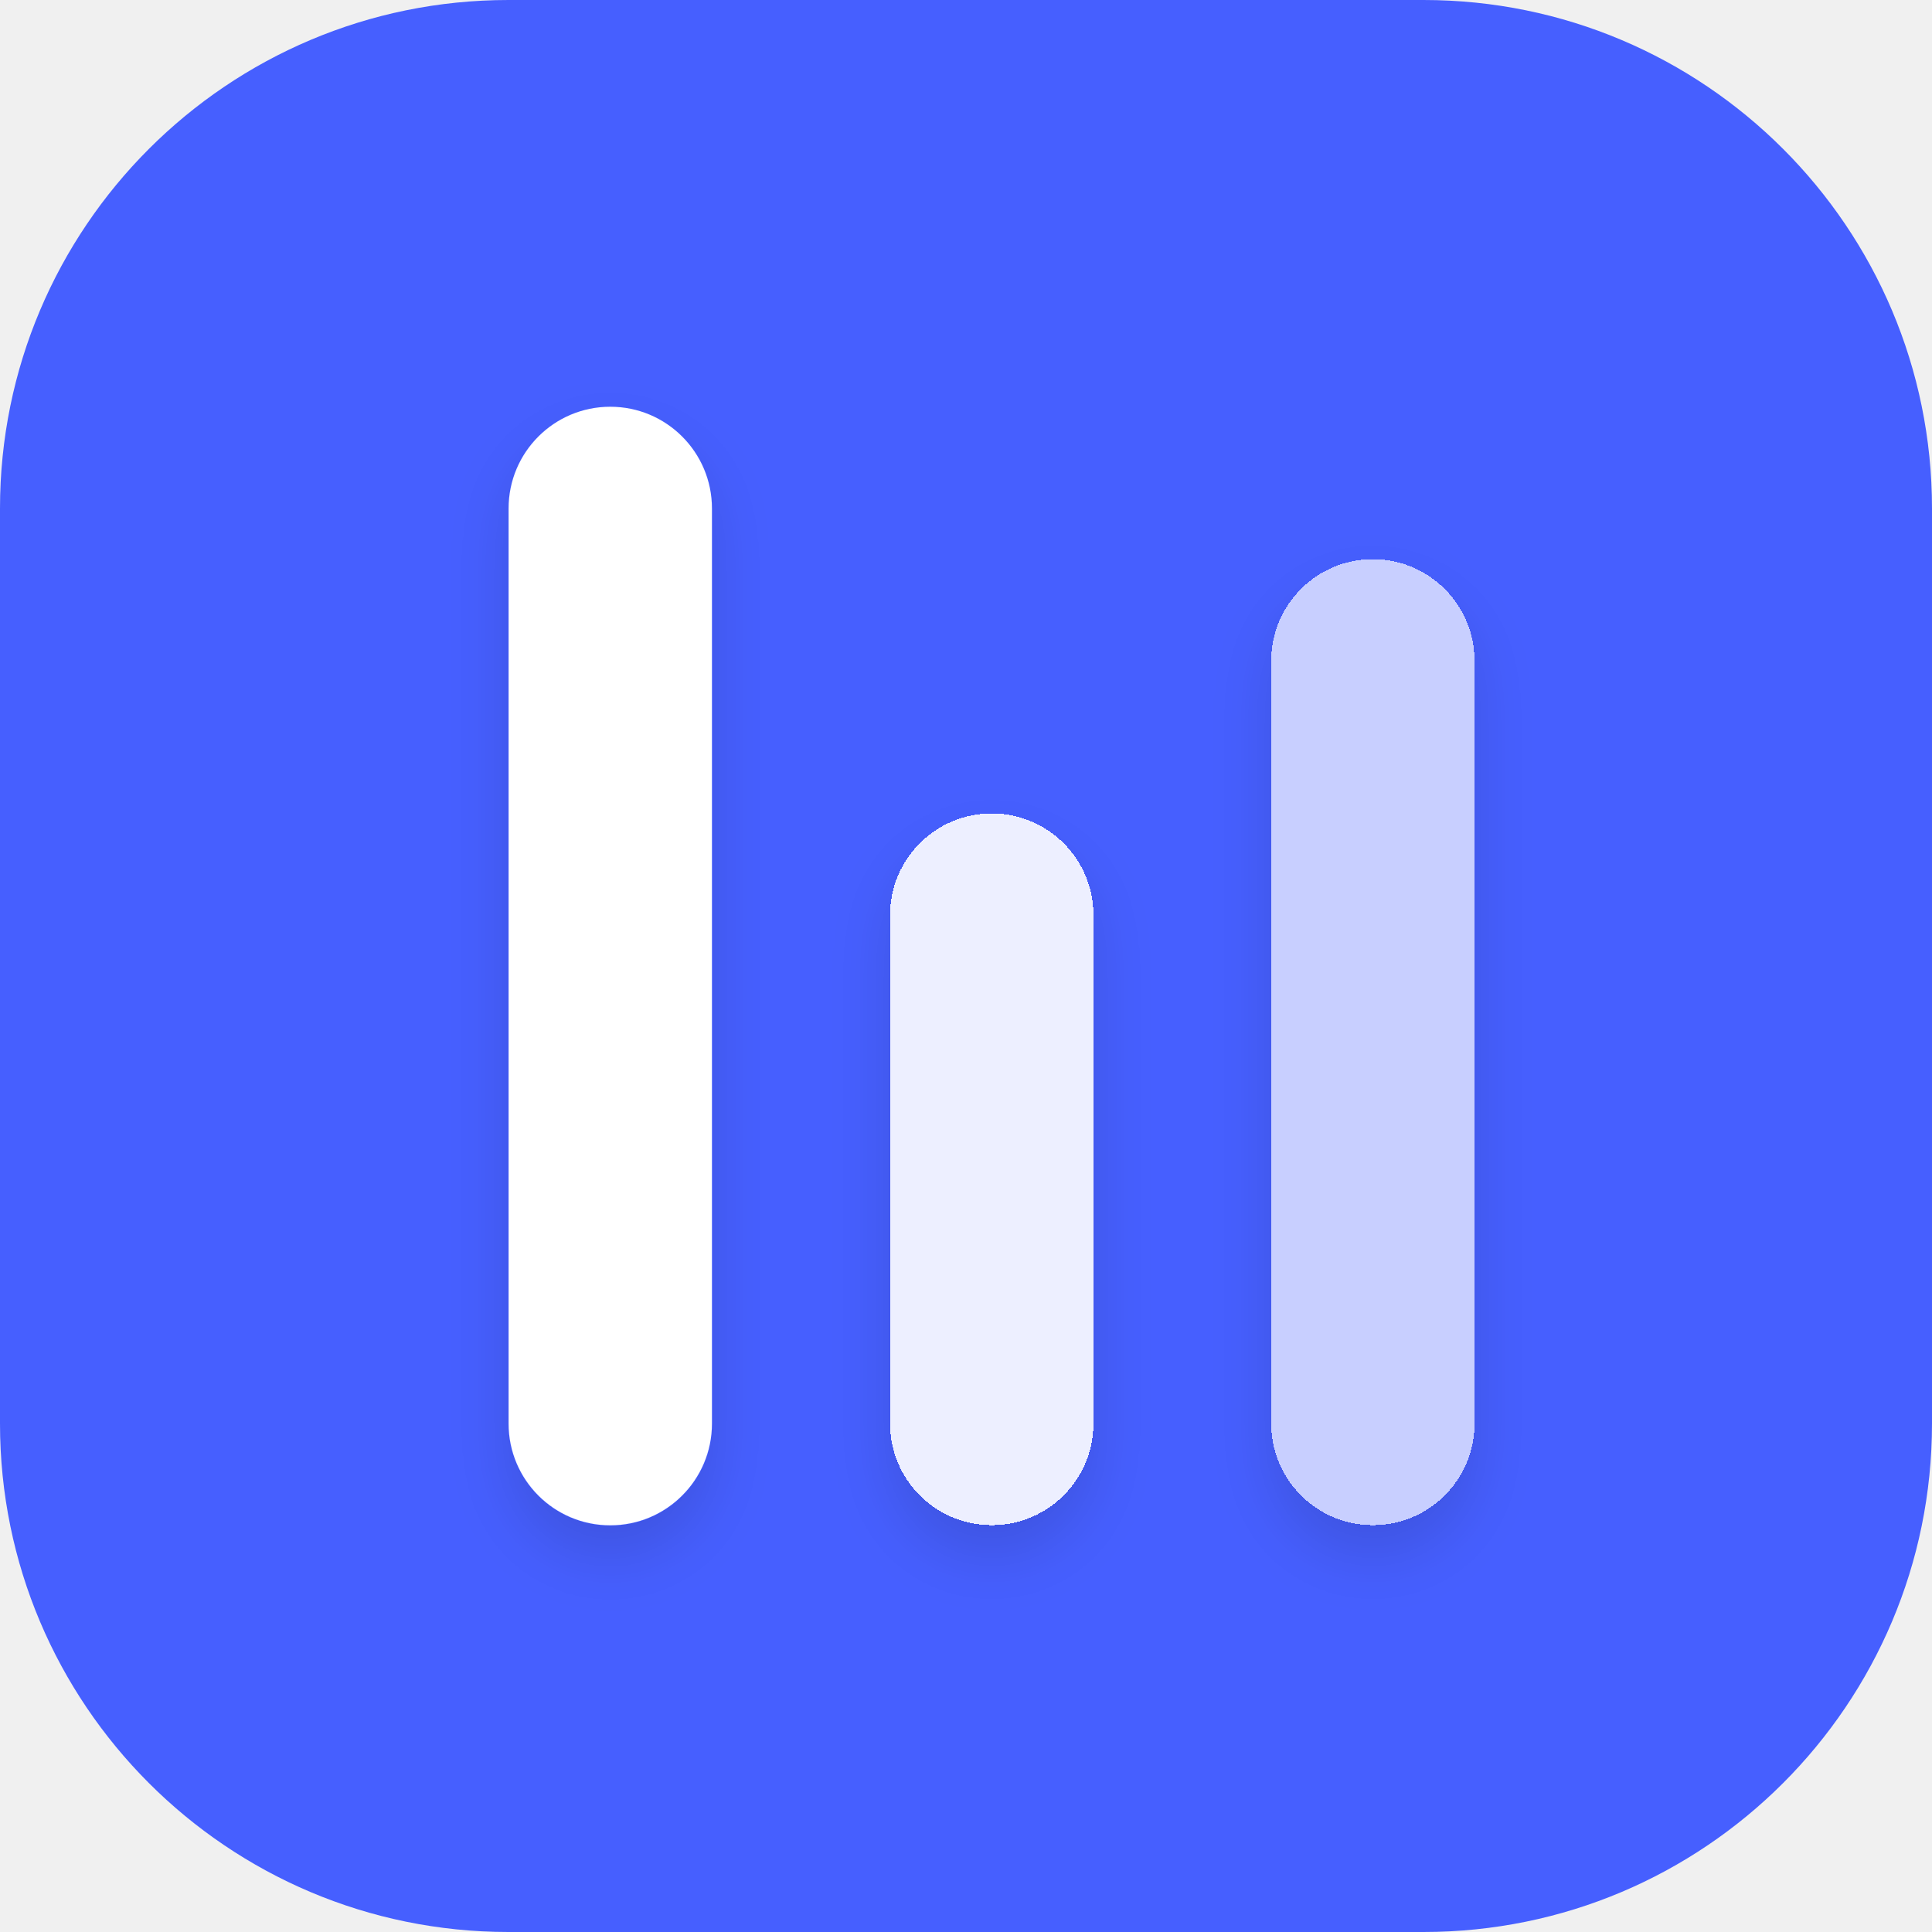
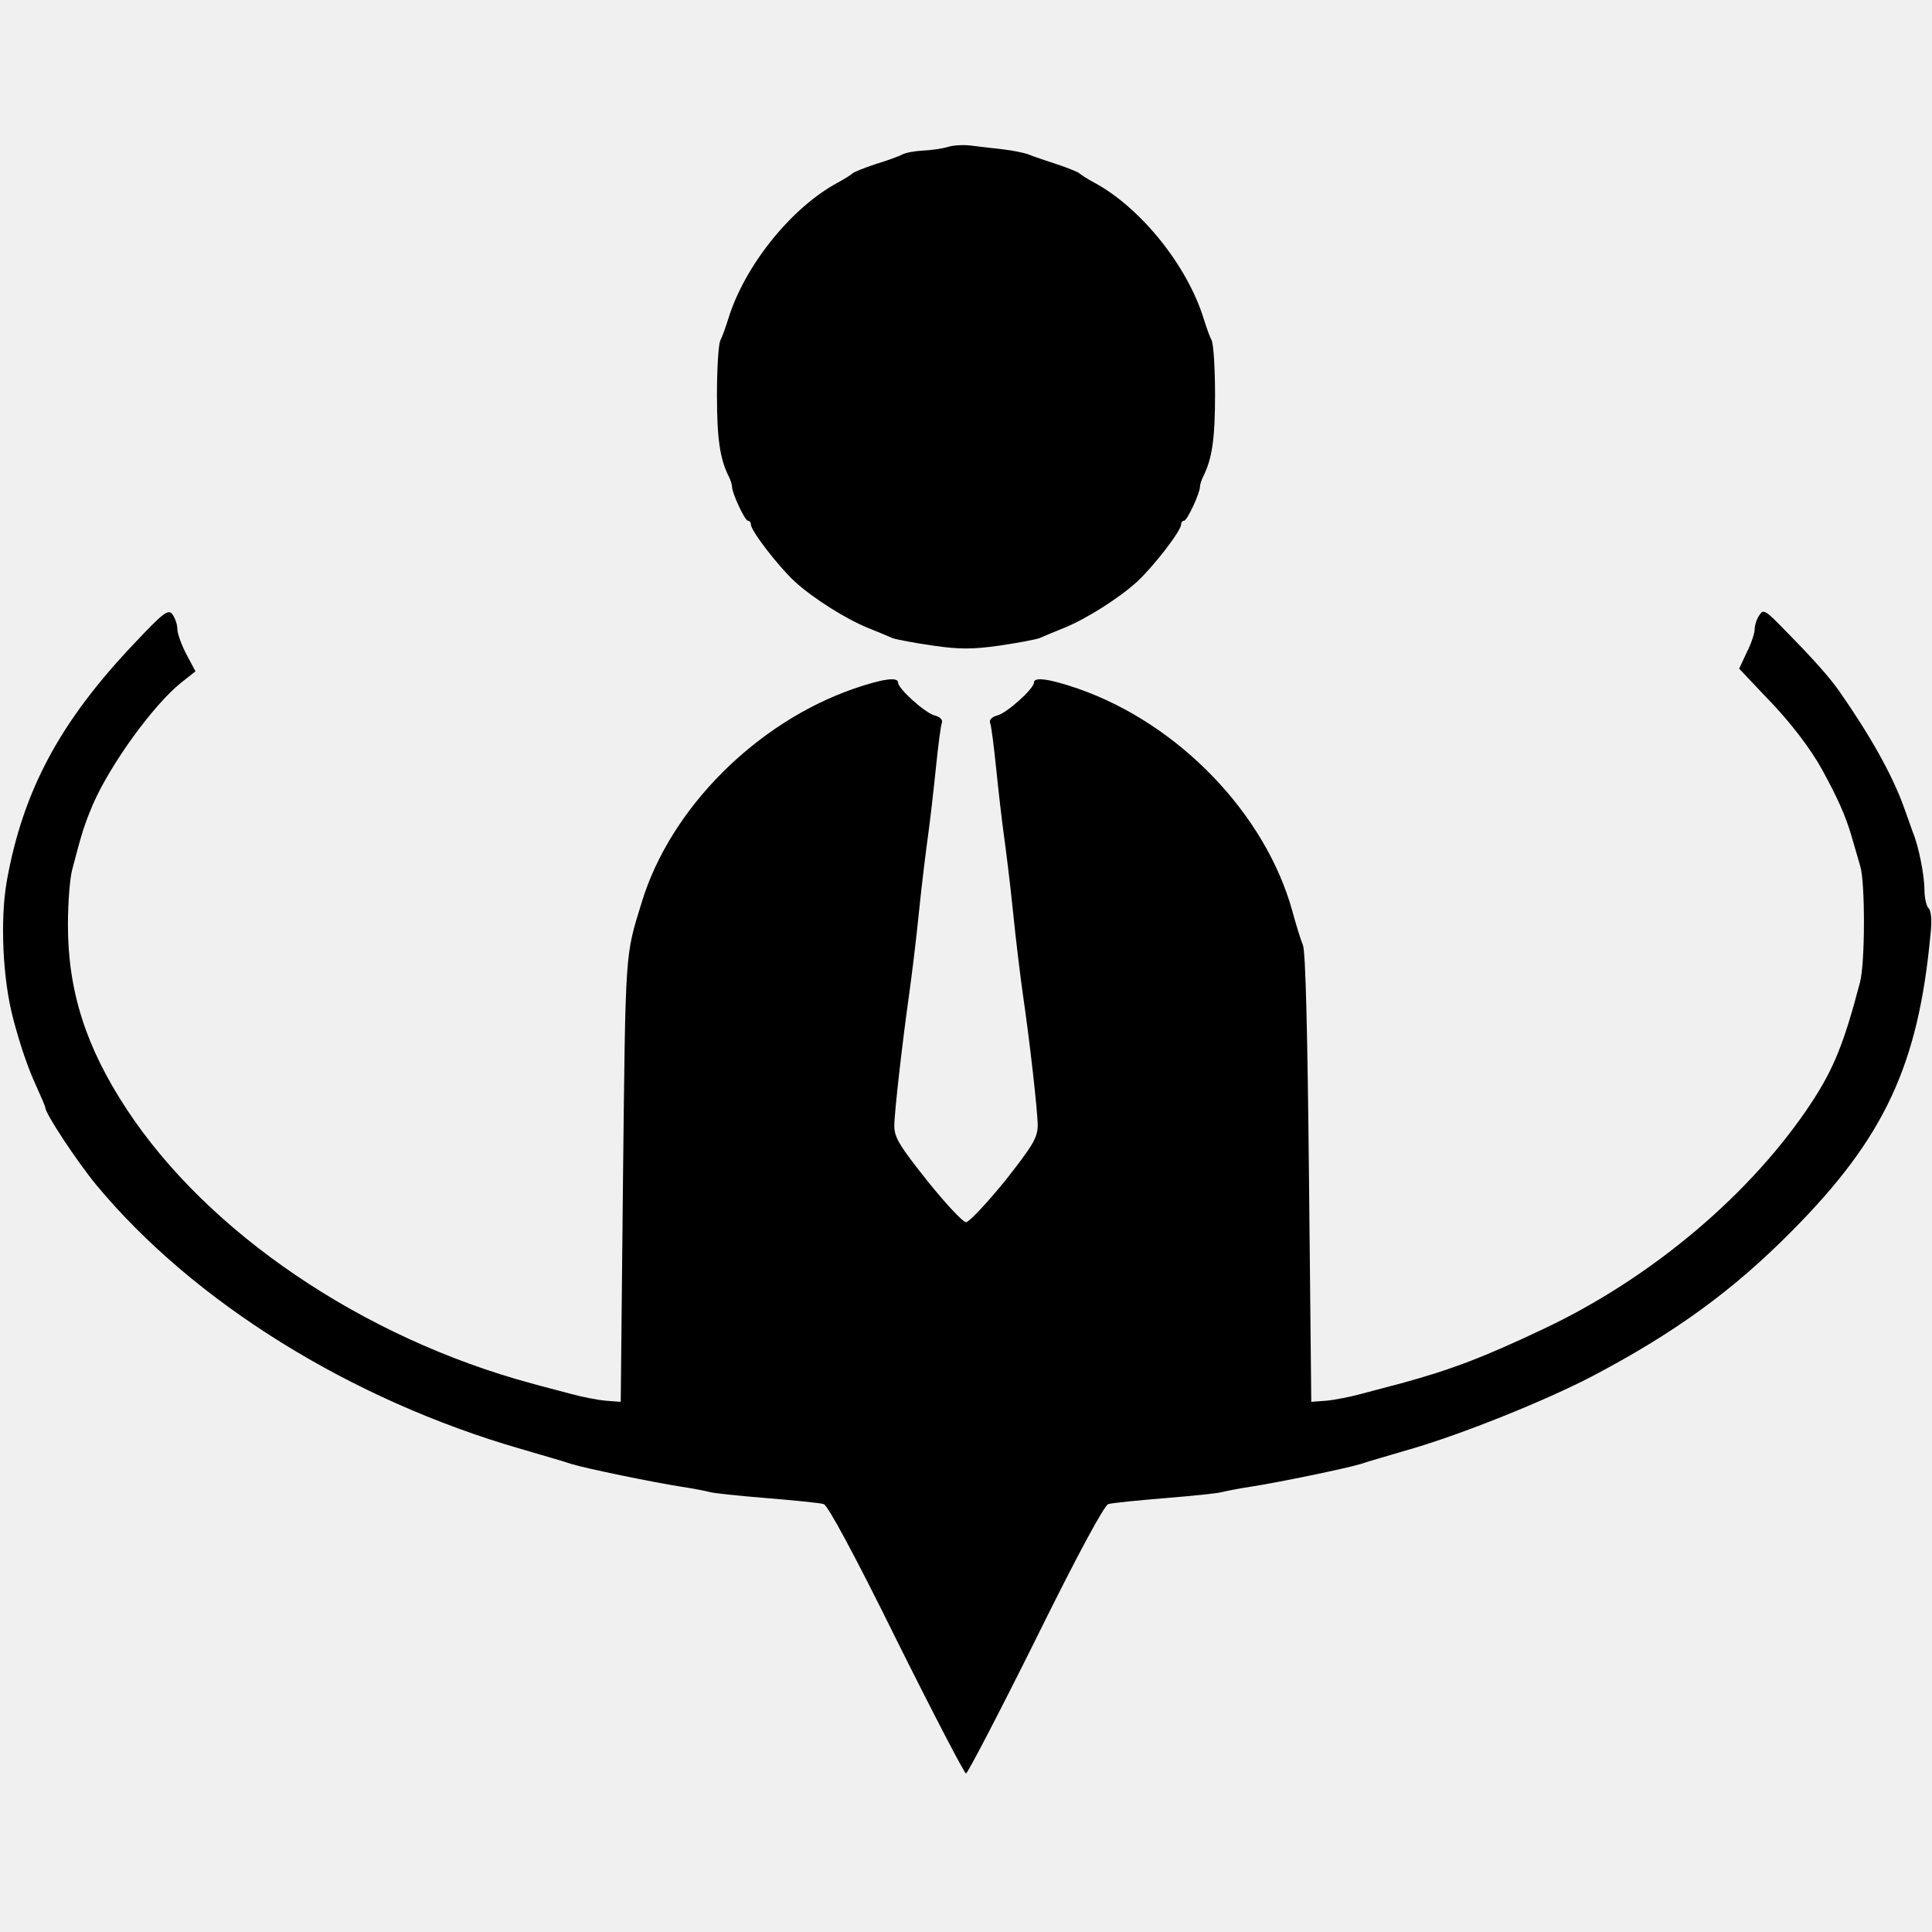
- <svg xmlns="http://www.w3.org/2000/svg" width="32" height="32" viewBox="0 0 32 32" fill="none">
-   <path d="M0 8.421C0 3.77 3.77 0 8.421 0H23.579C28.23 0 32 3.77 32 8.421V23.579C32 28.23 28.23 32 23.579 32H8.421C3.77 32 0 28.23 0 23.579V8.421Z" fill="#465FFF" />
-   <g filter="url(#filter0_d_1884_16361)">
-     <path d="M8.424 8.422C8.424 7.491 9.178 6.737 10.108 6.737C11.038 6.737 11.792 7.491 11.792 8.422V23.579C11.792 24.51 11.038 25.264 10.108 25.264C9.178 25.264 8.424 24.51 8.424 23.579V8.422Z" fill="white" />
+ <svg xmlns="http://www.w3.org/2000/svg" version="1.0" width="512pt" height="512pt" viewBox="0 0 512 512" preserveAspectRatio="xMidYMid meet">
+   <g transform="translate(0,512) scale(0.1,-0.1)" fill="#000000" stroke="none">
+     <path d="M2510 4730 c-14 -4 -42 -8 -63 -9 -20 -1 -45 -5 -55 -10 -9 -5 -42 -17 -72 -26 -30 -10 -57 -21 -60 -24 -3 -3 -21 -15 -40 -25 -124 -67 -247 -221 -290 -361 -7 -22 -16 -48 -21 -57 -5 -10 -9 -75 -9 -145 0 -116 8 -169 31 -215 5 -10 9 -22 9 -28 0 -17 34 -90 42 -90 5 0 8 -5 8 -10 0 -17 73 -111 116 -151 48 -44 135 -99 194 -123 25 -10 54 -22 65 -27 11 -4 59 -13 108 -20 69 -10 105 -10 175 0 48 7 96 16 107 20 11 5 40 17 65 27 59 24 146 79 194 123 43 40 116 134 116 151 0 5 3 10 8 10 8 0 42 73 42 90 0 6 4 18 9 28 23 46 31 99 31 215 0 70 -4 135 -9 145 -5 9 -14 35 -21 57 -43 140 -166 294 -290 361 -19 10 -37 22 -40 25 -3 3 -30 14 -60 24 -30 10 -64 21 -75 26 -11 4 -40 10 -65 13 -25 3 -63 7 -85 10 -22 3 -51 1 -65 -4z" />
+     <path d="M357 3416 c-198 -208 -296 -391 -339 -631 -18 -102 -11 -260 17 -365 19 -72 39 -130 61 -178 13 -29 24 -54 24 -57 0 -16 84 -143 135 -205 258 -311 675 -570 1126 -700 57 -17 118 -34 134 -40 40 -12 214 -48 291 -60 34 -5 67 -12 75 -14 8 -3 75 -10 149 -16 74 -6 143 -13 153 -16 11 -4 81 -133 193 -360 97 -195 180 -354 184 -354 4 0 87 159 184 354 112 227 182 356 193 360 10 3 79 10 153 16 74 6 141 13 149 16 8 2 41 9 75 14 77 12 251 48 291 60 17 6 77 23 134 40 135 39 356 128 479 192 219 115 374 227 532 387 244 246 334 439 366 785 4 36 2 62 -5 69 -6 6 -11 28 -11 49 0 37 -15 115 -31 153 -4 11 -15 43 -25 70 -30 82 -87 185 -171 305 -24 34 -66 82 -139 156 -56 58 -61 61 -72 43 -7 -10 -12 -27 -12 -37 0 -10 -9 -38 -21 -61 l-20 -43 68 -72 c65 -66 120 -138 152 -196 40 -73 61 -120 76 -170 9 -30 20 -69 25 -86 13 -42 13 -257 -1 -308 -42 -160 -69 -227 -127 -316 -158 -241 -423 -466 -712 -602 -158 -75 -245 -108 -377 -144 -29 -8 -77 -20 -106 -28 -29 -8 -70 -16 -92 -18 l-40 -3 -6 590 c-4 393 -9 600 -16 620 -7 17 -19 57 -28 90 -71 258 -301 497 -568 590 -76 26 -117 32 -117 16 0 -16 -72 -81 -97 -87 -15 -4 -22 -12 -19 -20 3 -7 10 -62 16 -121 6 -59 15 -137 20 -173 5 -36 17 -130 25 -210 8 -80 20 -174 25 -210 19 -129 40 -316 40 -352 0 -33 -13 -54 -87 -148 -49 -60 -95 -109 -103 -109 -8 0 -54 49 -102 109 -74 93 -88 116 -88 146 0 36 22 227 40 354 5 36 17 130 25 210 8 80 20 174 25 210 5 36 14 114 20 173 6 59 13 114 16 121 3 8 -4 16 -19 20 -25 6 -97 71 -97 87 0 16 -41 10 -117 -16 -259 -90 -486 -317 -562 -565 -45 -147 -43 -118 -50 -735 l-6 -590 -40 3 c-22 2 -63 10 -92 18 -29 8 -77 20 -105 28 -447 121 -857 399 -1072 726 -108 164 -156 313 -156 489 0 57 5 122 11 145 26 101 34 124 56 176 47 107 160 262 232 320 l39 31 -24 45 c-13 25 -24 55 -24 67 0 12 -6 29 -13 39 -11 14 -23 6 -100 -76z" />
  </g>
-   <g filter="url(#filter1_d_1884_16361)">
-     <path d="M14.742 15.157C14.742 14.227 15.496 13.473 16.426 13.473C17.357 13.473 18.111 14.227 18.111 15.157V23.578C18.111 24.508 17.357 25.262 16.426 25.262C15.496 25.262 14.742 24.508 14.742 23.578V15.157Z" fill="white" fill-opacity="0.9" shape-rendering="crispEdges" />
-   </g>
-   <g filter="url(#filter2_d_1884_16361)">
-     <path d="M21.055 10.946C21.055 10.016 21.809 9.262 22.739 9.262C23.669 9.262 24.423 10.016 24.423 10.946V23.578C24.423 24.508 23.669 25.262 22.739 25.262C21.809 25.262 21.055 24.508 21.055 23.578V10.946Z" fill="white" fill-opacity="0.7" shape-rendering="crispEdges" />
-   </g>
-   <defs>
-     <filter id="filter0_d_1884_16361" x="7.424" y="6.237" width="5.368" height="20.526" filterUnits="userSpaceOnUse" color-interpolation-filters="sRGB">
-       <feFlood flood-opacity="0" result="BackgroundImageFix" />
-       <feColorMatrix in="SourceAlpha" type="matrix" values="0 0 0 0 0 0 0 0 0 0 0 0 0 0 0 0 0 0 127 0" result="hardAlpha" />
-       <feOffset dy="0.5" />
-       <feGaussianBlur stdDeviation="0.5" />
-       <feComposite in2="hardAlpha" operator="out" />
-       <feColorMatrix type="matrix" values="0 0 0 0 0 0 0 0 0 0 0 0 0 0 0 0 0 0 0.12 0" />
-       <feBlend mode="normal" in2="BackgroundImageFix" result="effect1_dropShadow_1884_16361" />
-       <feBlend mode="normal" in="SourceGraphic" in2="effect1_dropShadow_1884_16361" result="shape" />
-     </filter>
-     <filter id="filter1_d_1884_16361" x="13.742" y="12.973" width="5.368" height="13.789" filterUnits="userSpaceOnUse" color-interpolation-filters="sRGB">
-       <feFlood flood-opacity="0" result="BackgroundImageFix" />
-       <feColorMatrix in="SourceAlpha" type="matrix" values="0 0 0 0 0 0 0 0 0 0 0 0 0 0 0 0 0 0 127 0" result="hardAlpha" />
-       <feOffset dy="0.5" />
-       <feGaussianBlur stdDeviation="0.5" />
-       <feComposite in2="hardAlpha" operator="out" />
-       <feColorMatrix type="matrix" values="0 0 0 0 0 0 0 0 0 0 0 0 0 0 0 0 0 0 0.12 0" />
-       <feBlend mode="normal" in2="BackgroundImageFix" result="effect1_dropShadow_1884_16361" />
-       <feBlend mode="normal" in="SourceGraphic" in2="effect1_dropShadow_1884_16361" result="shape" />
-     </filter>
-     <filter id="filter2_d_1884_16361" x="20.055" y="8.762" width="5.368" height="18" filterUnits="userSpaceOnUse" color-interpolation-filters="sRGB">
-       <feFlood flood-opacity="0" result="BackgroundImageFix" />
-       <feColorMatrix in="SourceAlpha" type="matrix" values="0 0 0 0 0 0 0 0 0 0 0 0 0 0 0 0 0 0 127 0" result="hardAlpha" />
-       <feOffset dy="0.5" />
-       <feGaussianBlur stdDeviation="0.5" />
-       <feComposite in2="hardAlpha" operator="out" />
-       <feColorMatrix type="matrix" values="0 0 0 0 0 0 0 0 0 0 0 0 0 0 0 0 0 0 0.12 0" />
-       <feBlend mode="normal" in2="BackgroundImageFix" result="effect1_dropShadow_1884_16361" />
-       <feBlend mode="normal" in="SourceGraphic" in2="effect1_dropShadow_1884_16361" result="shape" />
-     </filter>
-   </defs>
</svg>
